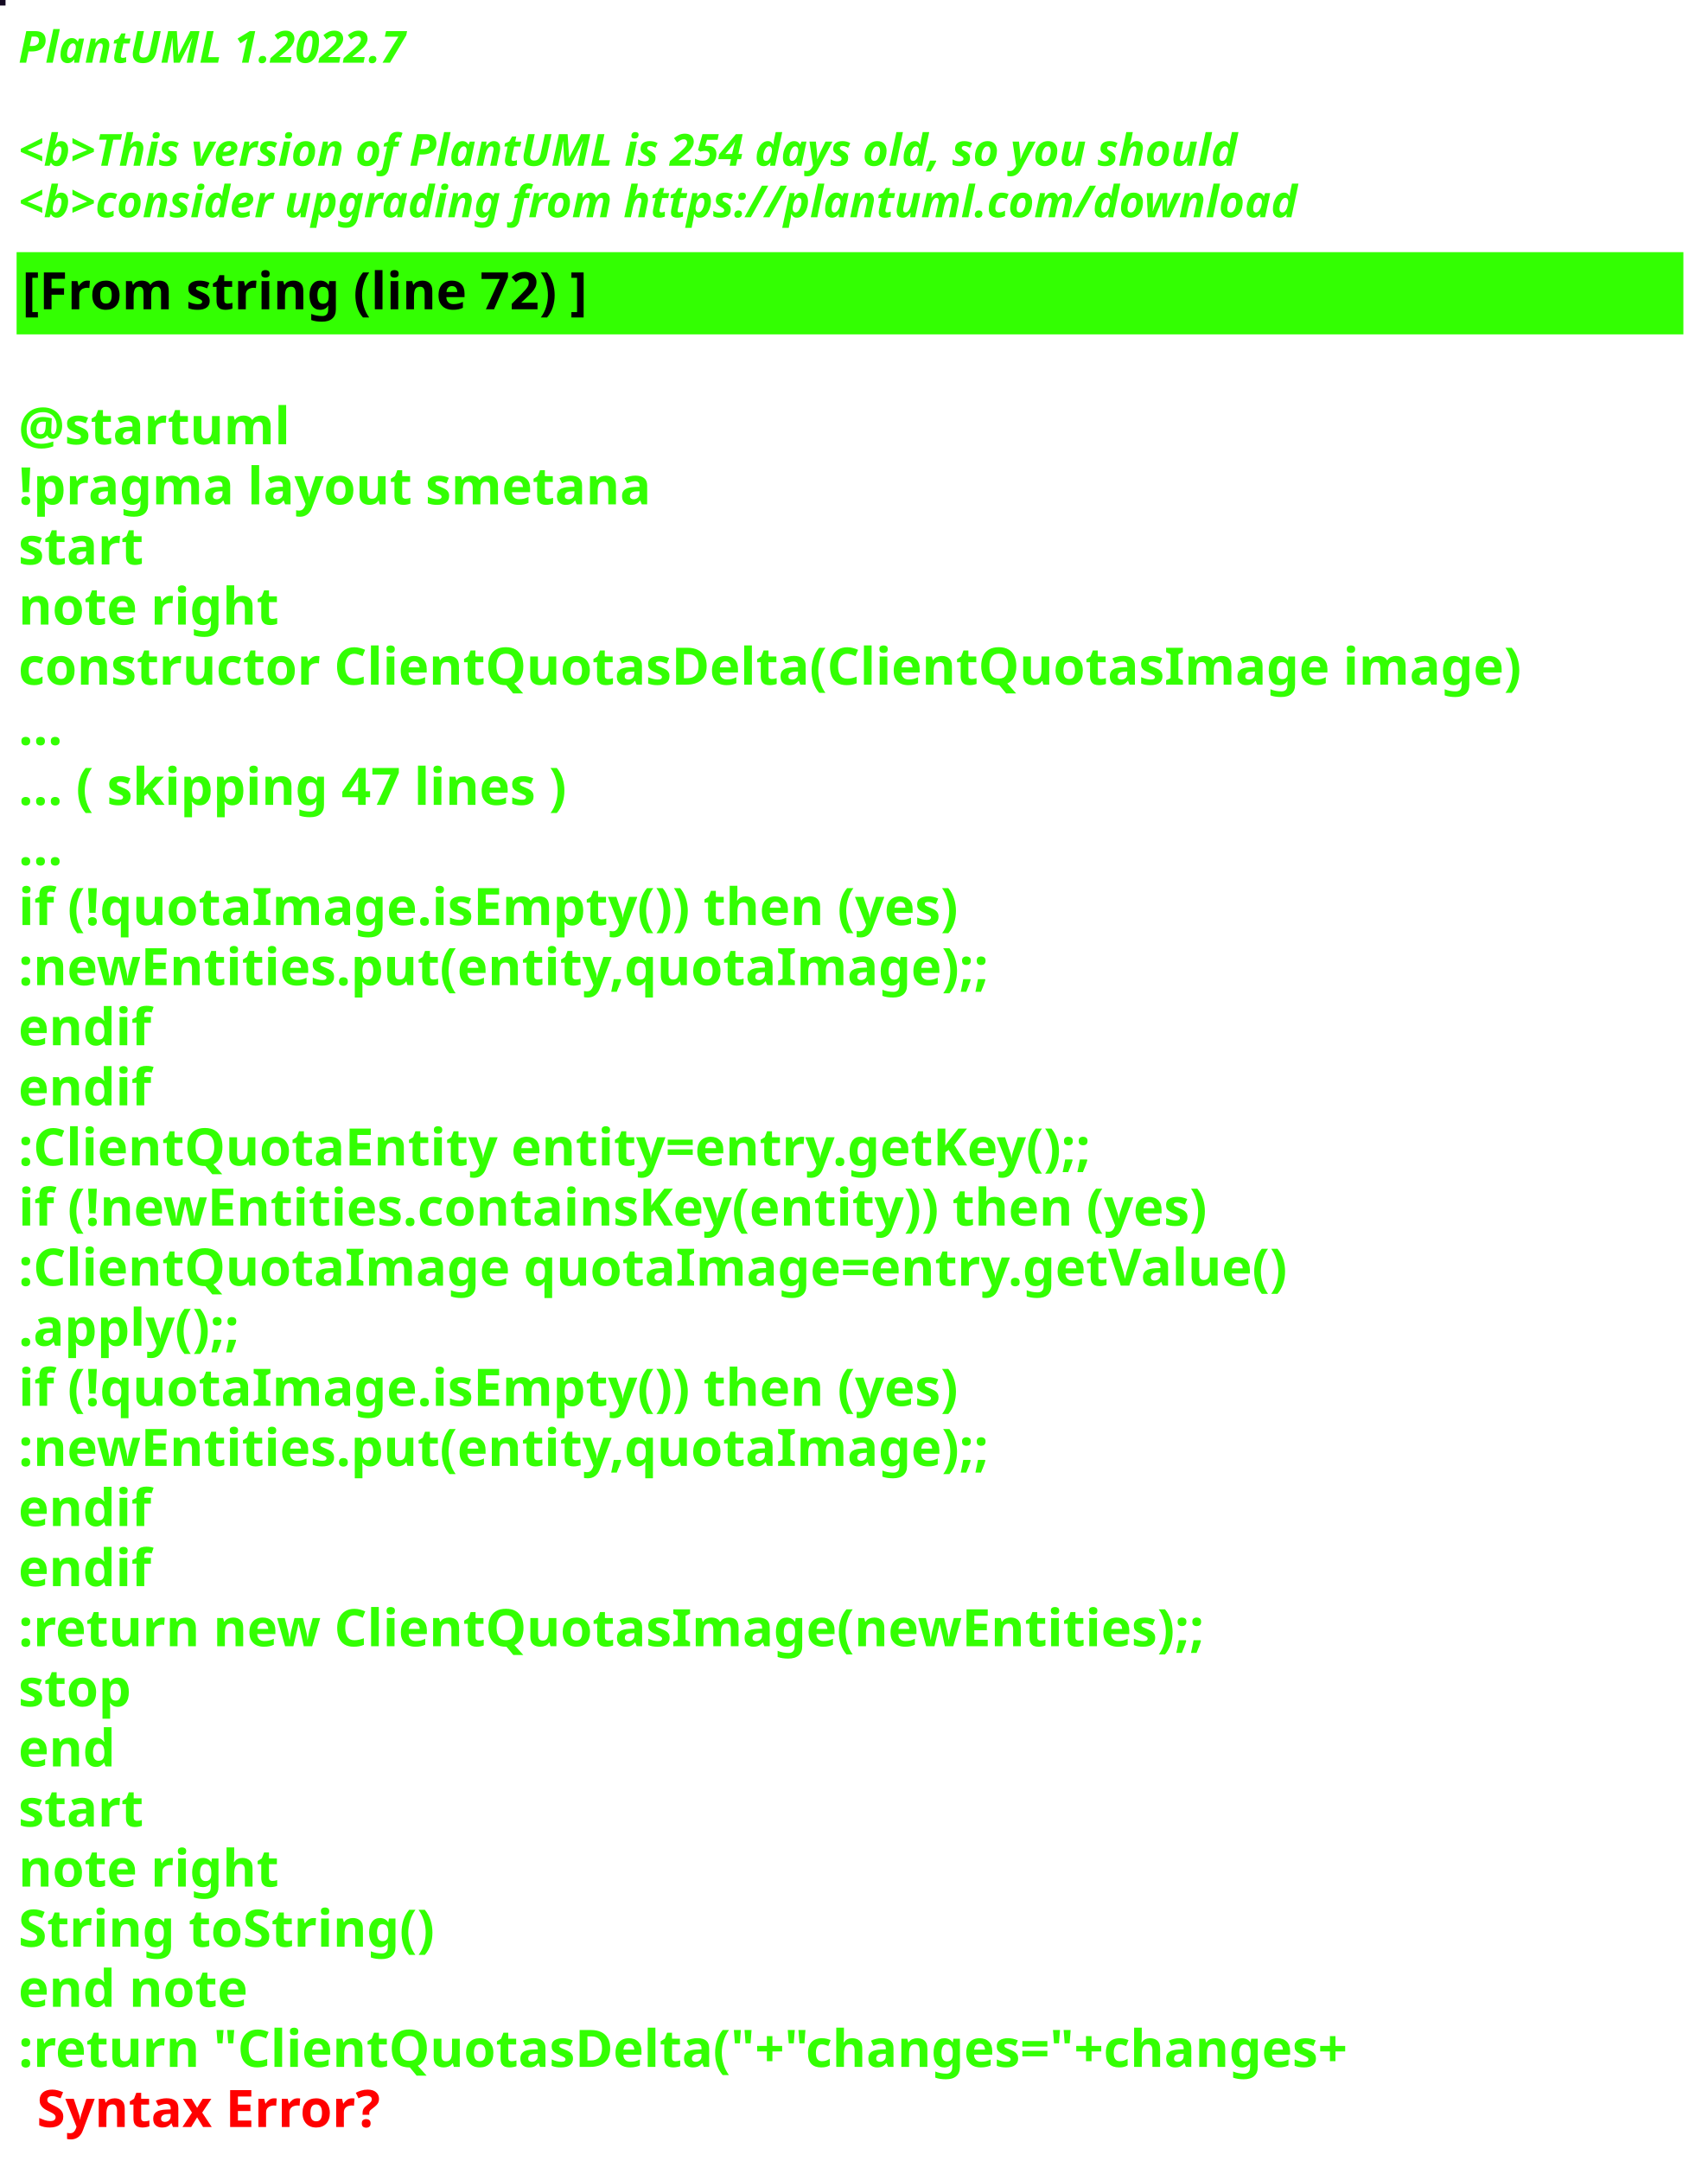
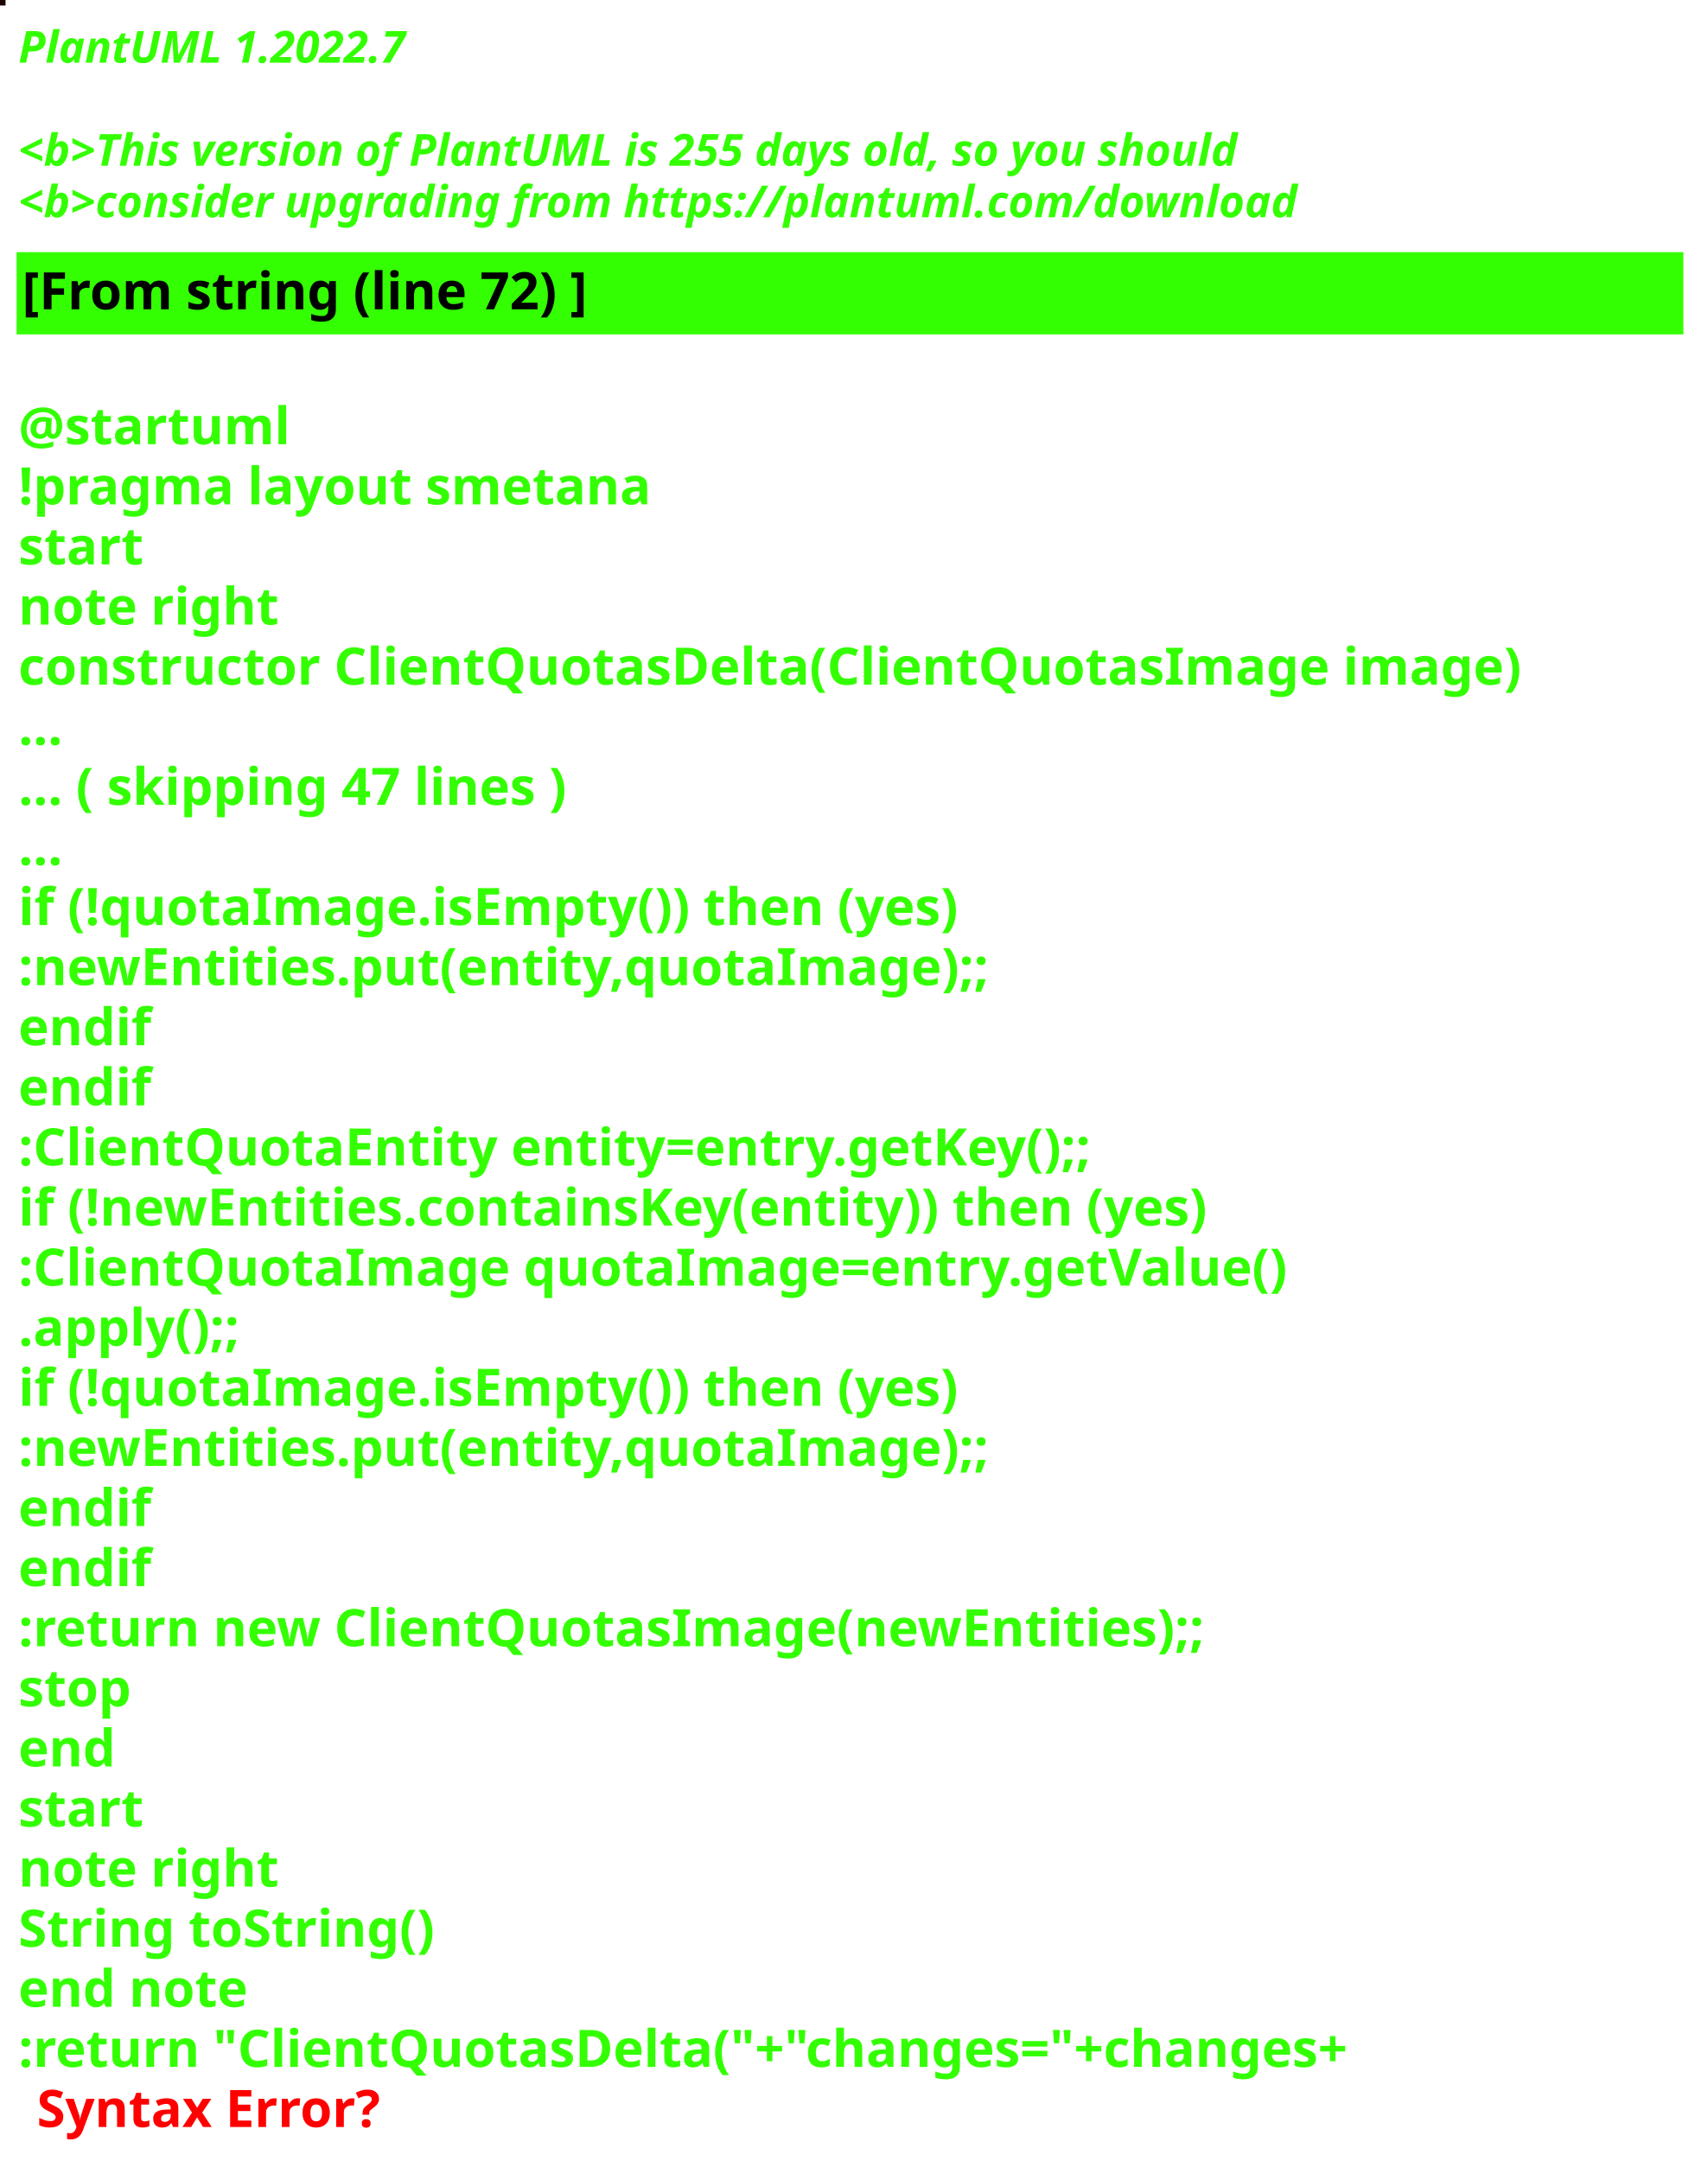
<svg xmlns="http://www.w3.org/2000/svg" contentStyleType="text/css" height="586px" preserveAspectRatio="none" style="width:463px;height:586px;background:#000000;" version="1.1" viewBox="0 0 463 586" width="463px" zoomAndPan="magnify">
  <defs />
  <g>
-     <rect fill="#140A22" height="1" style="stroke:#140A22;stroke-width:1.0;" width="1" x="0" y="0" />
+     <rect fill="#1C0400" height="1" style="stroke:#1C0400;stroke-width:1.0;" width="1" x="0" y="0" />
    <text fill="#33FF02" font-family="sans-serif" font-size="12" font-style="italic" font-weight="bold" lengthAdjust="spacing" textLength="127" x="5" y="17">PlantUML 1.2022.7</text>
    <text fill="#33FF02" font-family="sans-serif" font-size="12" font-style="italic" font-weight="bold" lengthAdjust="spacing" textLength="4" x="5" y="30.969"> </text>
-     <text fill="#33FF02" font-family="sans-serif" font-size="12" font-style="italic" font-weight="bold" lengthAdjust="spacing" textLength="399" x="5" y="44.938">&lt;b&gt;This version of PlantUML is 254 days old, so you should</text>
+     <text fill="#33FF02" font-family="sans-serif" font-size="12" font-style="italic" font-weight="bold" lengthAdjust="spacing" textLength="399" x="5" y="44.938">&lt;b&gt;This version of PlantUML is 255 days old, so you should</text>
    <text fill="#33FF02" font-family="sans-serif" font-size="12" font-style="italic" font-weight="bold" lengthAdjust="spacing" textLength="408" x="5" y="58.906">&lt;b&gt;consider upgrading from https://plantuml.com/download</text>
    <rect fill="#33FF02" height="21.297" style="stroke:#33FF02;stroke-width:1.0;" width="451" x="5" y="68.875" />
    <text fill="#000000" font-family="sans-serif" font-size="14" font-weight="bold" lengthAdjust="spacing" textLength="178" x="6" y="83.875">[From string (line 72) ]</text>
    <text fill="#33FF02" font-family="sans-serif" font-size="14" font-weight="bold" lengthAdjust="spacing" textLength="5" x="5" y="104.172"> </text>
    <text fill="#33FF02" font-family="sans-serif" font-size="14" font-weight="bold" lengthAdjust="spacing" textLength="79" x="5" y="120.469">@startuml</text>
    <text fill="#33FF02" font-family="sans-serif" font-size="14" font-weight="bold" lengthAdjust="spacing" textLength="190" x="5" y="136.766">!pragma layout smetana</text>
    <text fill="#33FF02" font-family="sans-serif" font-size="14" font-weight="bold" lengthAdjust="spacing" textLength="37" x="5" y="153.062">start</text>
    <text fill="#33FF02" font-family="sans-serif" font-size="14" font-weight="bold" lengthAdjust="spacing" textLength="78" x="5" y="169.359">note right</text>
    <text fill="#33FF02" font-family="sans-serif" font-size="14" font-weight="bold" lengthAdjust="spacing" textLength="451" x="5" y="185.656">constructor ClientQuotasDelta(ClientQuotasImage image)</text>
    <text fill="#33FF02" font-family="sans-serif" font-size="14" font-weight="bold" lengthAdjust="spacing" textLength="15" x="5" y="201.953">...</text>
    <text fill="#33FF02" font-family="sans-serif" font-size="14" font-weight="bold" lengthAdjust="spacing" textLength="175" x="5" y="218.25">... ( skipping 47 lines )</text>
    <text fill="#33FF02" font-family="sans-serif" font-size="14" font-weight="bold" lengthAdjust="spacing" textLength="15" x="5" y="234.547">...</text>
    <text fill="#33FF02" font-family="sans-serif" font-size="14" font-weight="bold" lengthAdjust="spacing" textLength="289" x="5" y="250.844">if (!quotaImage.isEmpty()) then (yes)</text>
    <text fill="#33FF02" font-family="sans-serif" font-size="14" font-weight="bold" lengthAdjust="spacing" textLength="295" x="5" y="267.141">:newEntities.put(entity,quotaImage);;</text>
    <text fill="#33FF02" font-family="sans-serif" font-size="14" font-weight="bold" lengthAdjust="spacing" textLength="40" x="5" y="283.438">endif</text>
    <text fill="#33FF02" font-family="sans-serif" font-size="14" font-weight="bold" lengthAdjust="spacing" textLength="40" x="5" y="299.734">endif</text>
    <text fill="#33FF02" font-family="sans-serif" font-size="14" font-weight="bold" lengthAdjust="spacing" textLength="331" x="5" y="316.031">:ClientQuotaEntity entity=entry.getKey();;</text>
    <text fill="#33FF02" font-family="sans-serif" font-size="14" font-weight="bold" lengthAdjust="spacing" textLength="370" x="5" y="332.328">if (!newEntities.containsKey(entity)) then (yes)</text>
    <text fill="#33FF02" font-family="sans-serif" font-size="14" font-weight="bold" lengthAdjust="spacing" textLength="383" x="5" y="348.625">:ClientQuotaImage quotaImage=entry.getValue()</text>
    <text fill="#33FF02" font-family="sans-serif" font-size="14" font-weight="bold" lengthAdjust="spacing" textLength="71" x="5" y="364.922">.apply();;</text>
    <text fill="#33FF02" font-family="sans-serif" font-size="14" font-weight="bold" lengthAdjust="spacing" textLength="289" x="5" y="381.219">if (!quotaImage.isEmpty()) then (yes)</text>
    <text fill="#33FF02" font-family="sans-serif" font-size="14" font-weight="bold" lengthAdjust="spacing" textLength="295" x="5" y="397.516">:newEntities.put(entity,quotaImage);;</text>
    <text fill="#33FF02" font-family="sans-serif" font-size="14" font-weight="bold" lengthAdjust="spacing" textLength="40" x="5" y="413.812">endif</text>
    <text fill="#33FF02" font-family="sans-serif" font-size="14" font-weight="bold" lengthAdjust="spacing" textLength="40" x="5" y="430.109">endif</text>
    <text fill="#33FF02" font-family="sans-serif" font-size="14" font-weight="bold" lengthAdjust="spacing" textLength="364" x="5" y="446.406">:return new ClientQuotasImage(newEntities);;</text>
    <text fill="#33FF02" font-family="sans-serif" font-size="14" font-weight="bold" lengthAdjust="spacing" textLength="35" x="5" y="462.703">stop</text>
    <text fill="#33FF02" font-family="sans-serif" font-size="14" font-weight="bold" lengthAdjust="spacing" textLength="30" x="5" y="479">end</text>
    <text fill="#33FF02" font-family="sans-serif" font-size="14" font-weight="bold" lengthAdjust="spacing" textLength="37" x="5" y="495.297">start</text>
    <text fill="#33FF02" font-family="sans-serif" font-size="14" font-weight="bold" lengthAdjust="spacing" textLength="78" x="5" y="511.594">note right</text>
    <text fill="#33FF02" font-family="sans-serif" font-size="14" font-weight="bold" lengthAdjust="spacing" textLength="127" x="5" y="527.891">String toString()</text>
    <text fill="#33FF02" font-family="sans-serif" font-size="14" font-weight="bold" lengthAdjust="spacing" textLength="71" x="5" y="544.188">end note</text>
    <text fill="#33FF02" font-family="sans-serif" font-size="14" font-weight="bold" lengthAdjust="spacing" text-decoration="wavy underline" textLength="418" x="5" y="560.484">:return "ClientQuotasDelta("+"changes="+changes+</text>
    <text fill="#FF0000" font-family="sans-serif" font-size="14" font-weight="bold" lengthAdjust="spacing" textLength="106" x="10" y="576.781">Syntax Error?</text>
  </g>
</svg>
